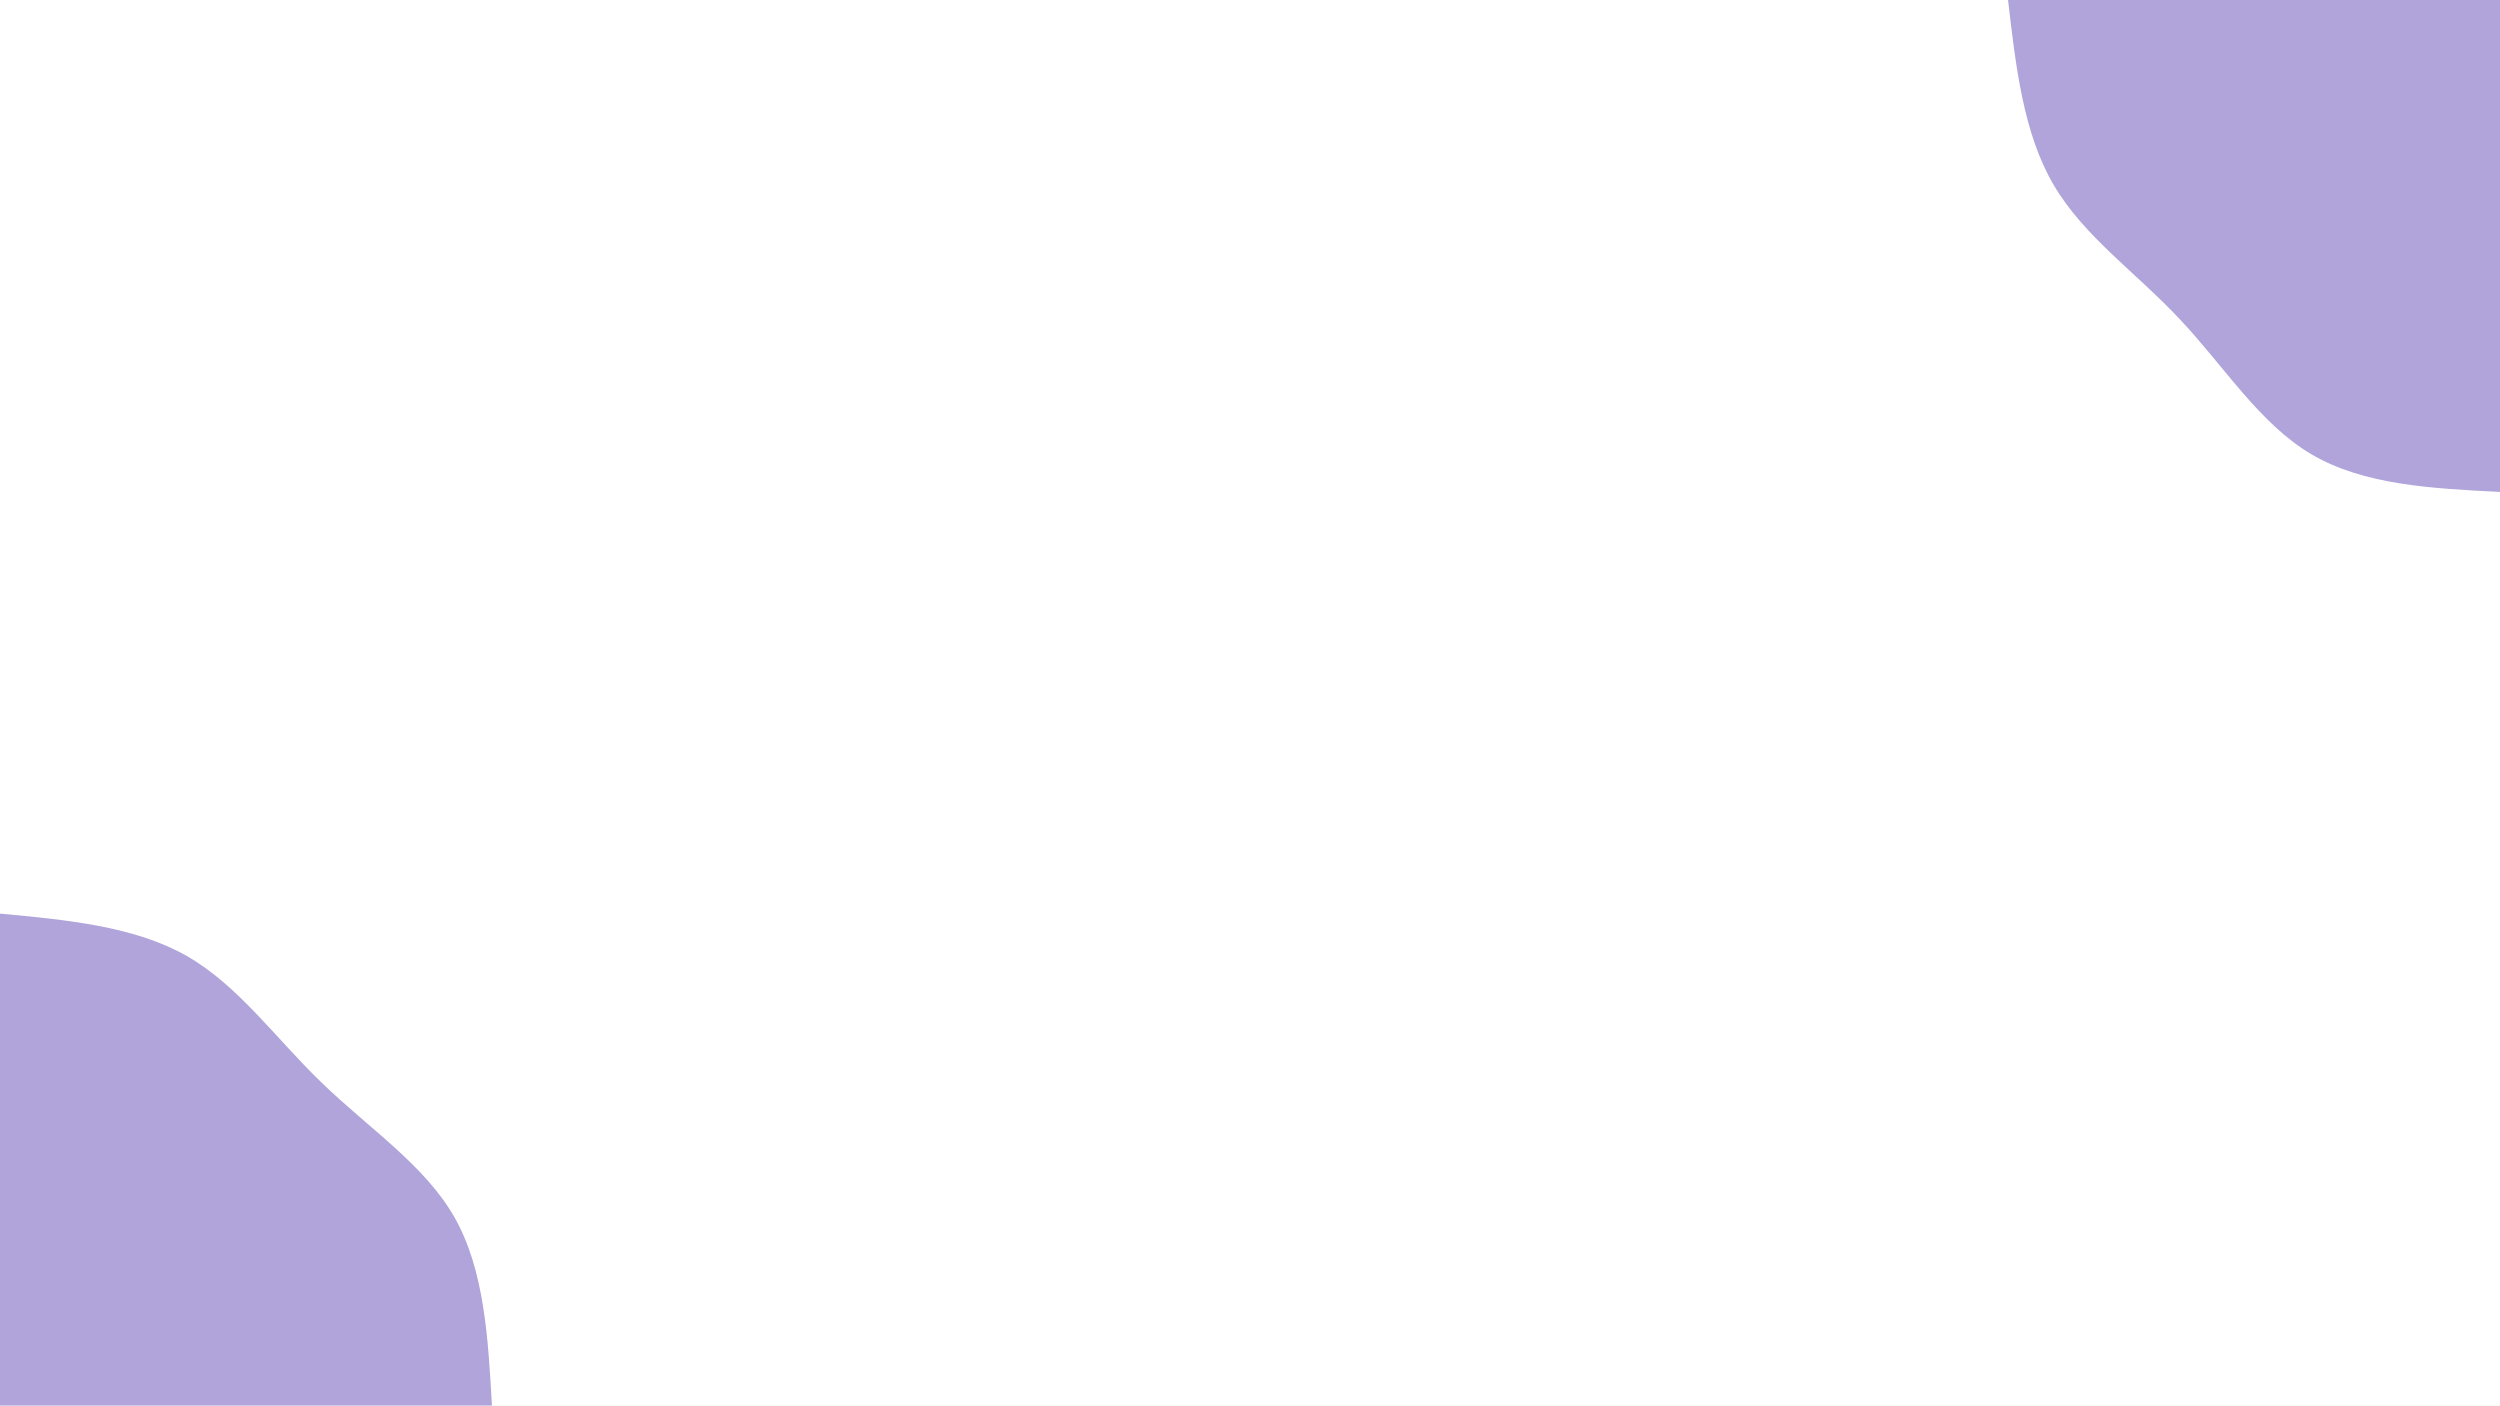
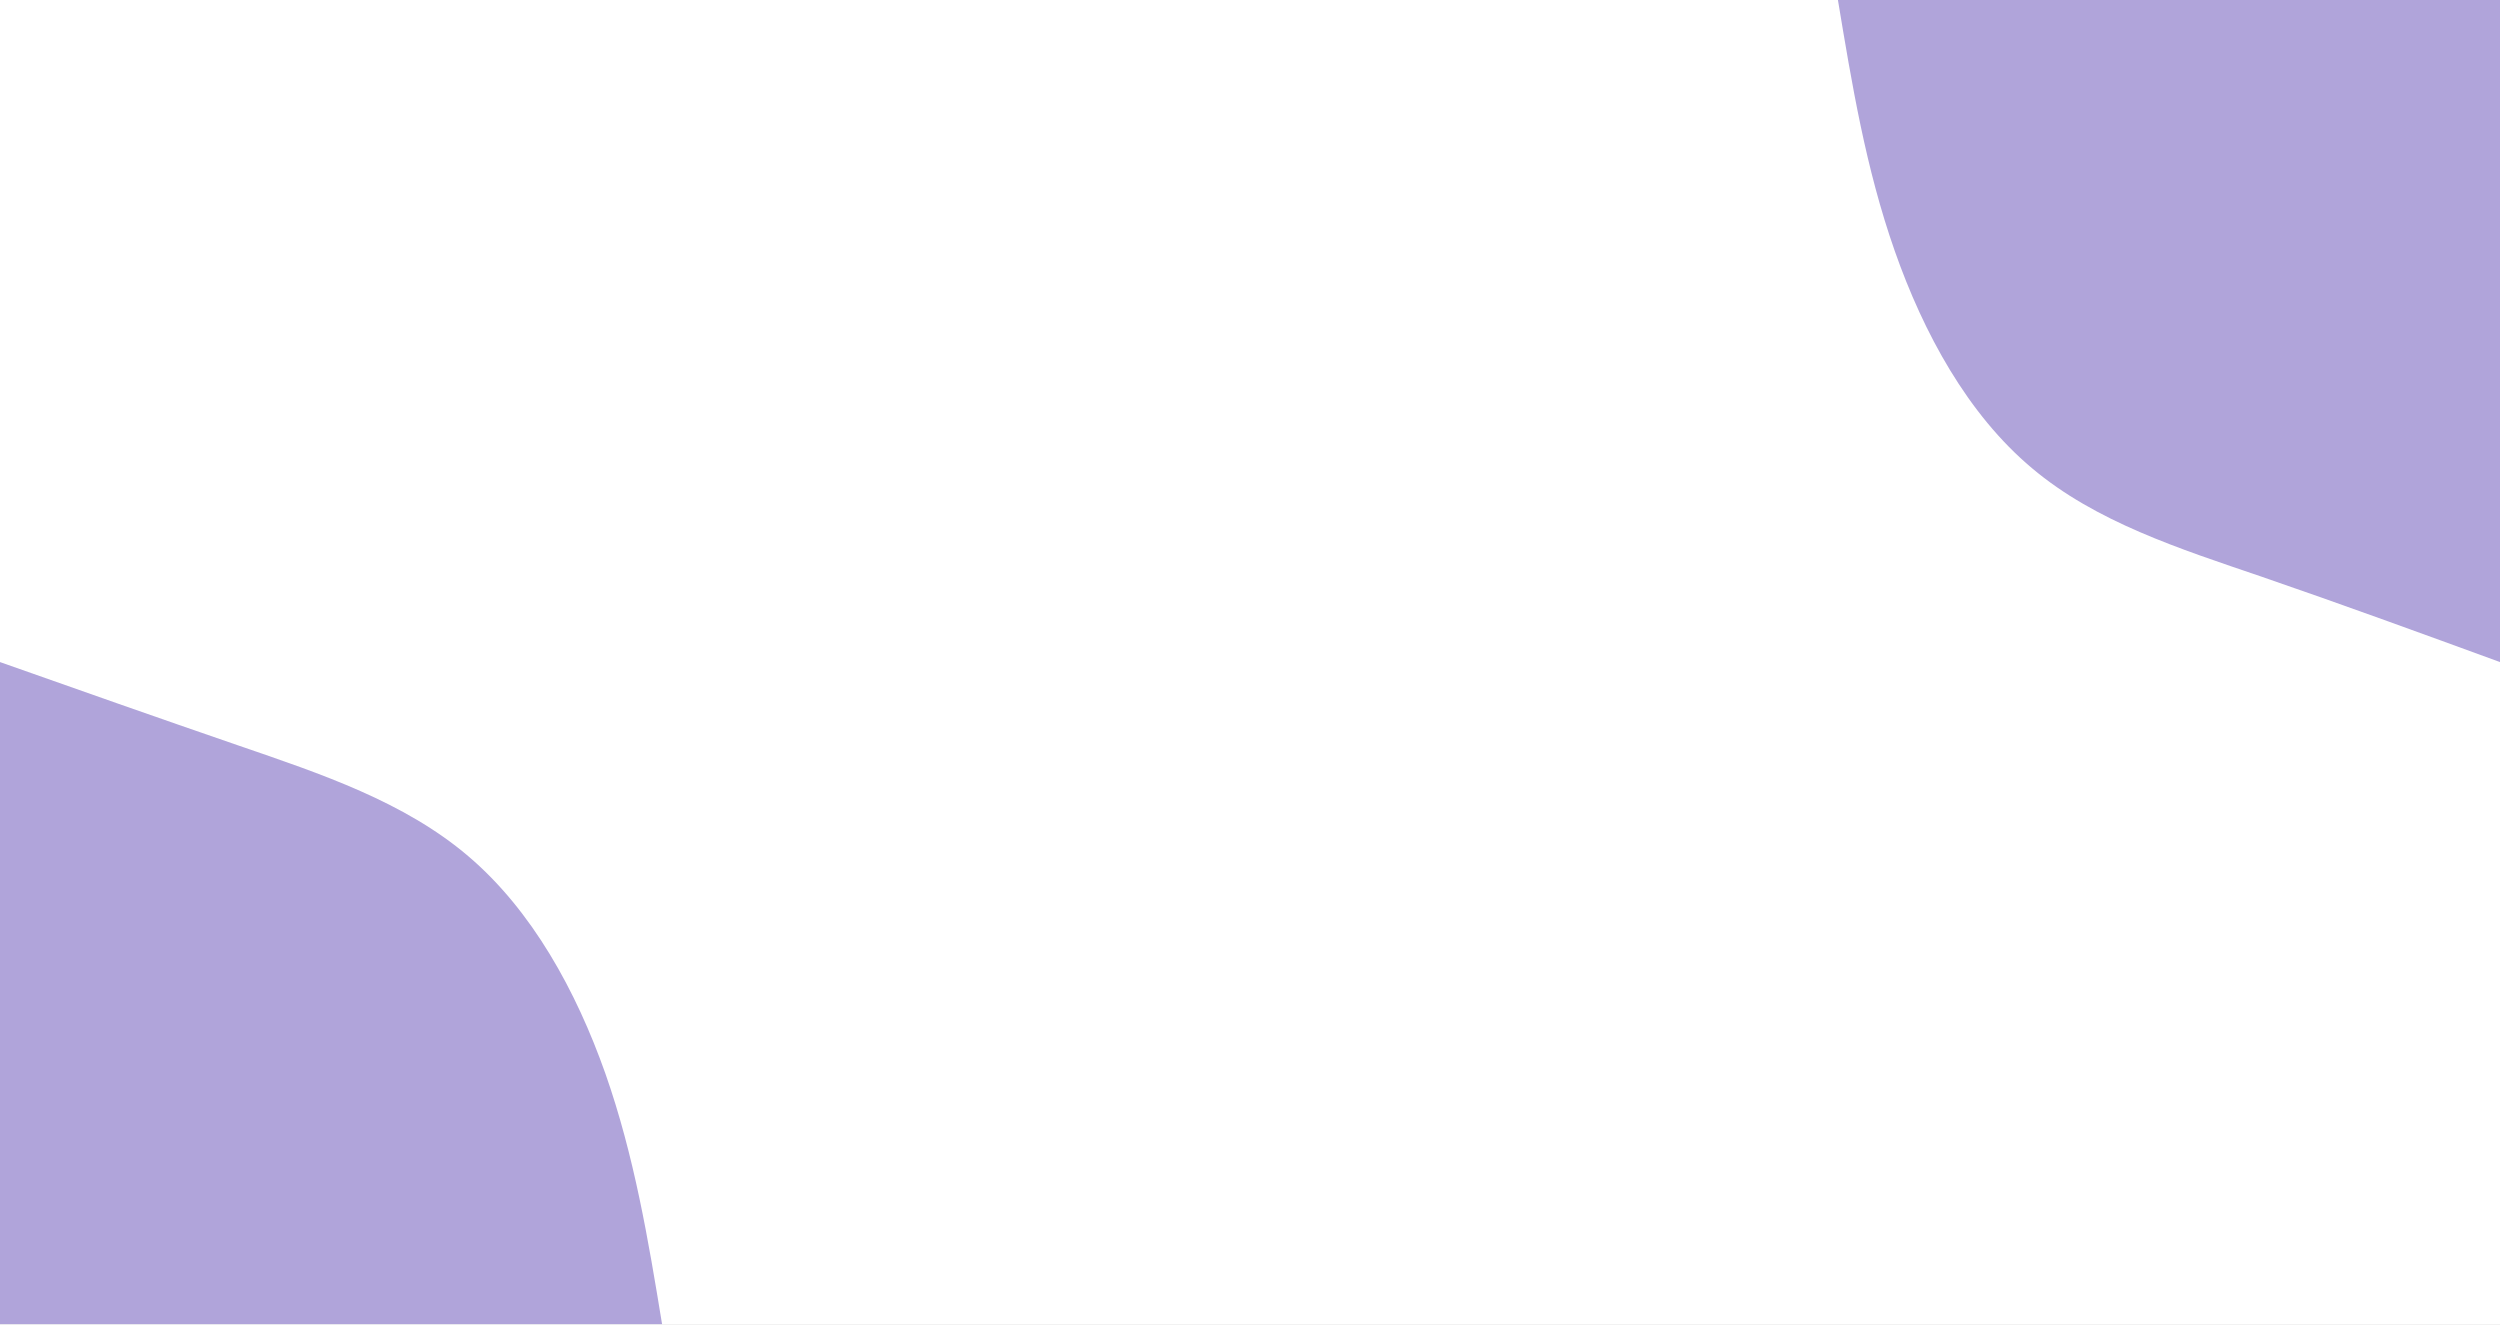
- <svg xmlns="http://www.w3.org/2000/svg" id="visual" viewBox="0 0 1366 768" width="1366" height="768" version="1.1">
-   <rect x="0" y="0" width="1366" height="768" fill="#FFFFFF" />
+ <svg xmlns="http://www.w3.org/2000/svg" id="visual" viewBox="0 0 1450 768" width="1450" height="768" version="1.1">
+   <rect x="0" y="0" width="1450" height="768" fill="#FFFFFF" />
  <defs>
-     <linearGradient id="grad1_0" x1="43.8%" y1="0%" x2="100%" y2="100%">
-       <stop offset="14.427%" stop-color="#ffffff" stop-opacity="1" />
-       <stop offset="85.573%" stop-color="#ffffff" stop-opacity="1" />
+     <linearGradient id="grad1_0" x1="47%" y1="0%" x2="100%" y2="100%">
+       <stop offset="12.24%" stop-color="#ffffff" stop-opacity="1" />
+       <stop offset="87.76%" stop-color="#ffffff" stop-opacity="1" />
    </linearGradient>
  </defs>
  <defs>
-     <linearGradient id="grad2_0" x1="0%" y1="0%" x2="56.2%" y2="100%">
-       <stop offset="14.427%" stop-color="#ffffff" stop-opacity="1" />
-       <stop offset="85.573%" stop-color="#ffffff" stop-opacity="1" />
+     <linearGradient id="grad2_0" x1="0%" y1="0%" x2="53%" y2="100%">
+       <stop offset="12.24%" stop-color="#ffffff" stop-opacity="1" />
+       <stop offset="87.76%" stop-color="#ffffff" stop-opacity="1" />
    </linearGradient>
  </defs>
-   <g transform="translate(1366, 0)">
-     <path d="M0 268.8C-37.3 266.9 -74.5 265 -102.9 248.3C-131.2 231.7 -150.6 200.3 -174.7 174.7C-198.7 149 -227.4 129.2 -243.9 101C-260.4 72.9 -264.6 36.4 -268.8 0L0 0Z" fill="#b0a4da" />
+   <g transform="translate(1450, 0)">
+     <path d="M0 384C-45.7 367.3 -91.4 350.6 -138.5 334.4C-185.7 318.3 -234.4 302.8 -271.5 271.5C-308.7 240.3 -334.3 193.3 -351.1 145.4C-367.9 97.5 -375.9 48.8 -384 0L0 0Z" fill="#b0a4da" />
  </g>
  <g transform="translate(0, 768)">
-     <path d="M0 -268.8C36.6 -265.4 73.3 -261.9 101.8 -245.8C130.3 -229.6 150.6 -200.6 176.1 -176.1C201.5 -151.5 232 -131.5 248.3 -102.9C264.6 -74.3 266.7 -37.1 268.8 0L0 0Z" fill="#b0a4da" />
+     <path d="M0 -384C45.9 -367.8 91.8 -351.6 138.9 -335.4C186.1 -319.2 234.5 -303 271.5 -271.5C308.6 -240 334.2 -193.2 351.1 -145.4C367.9 -97.6 376 -48.8 384 0L0 0Z" fill="#b0a4da" />
  </g>
</svg>
